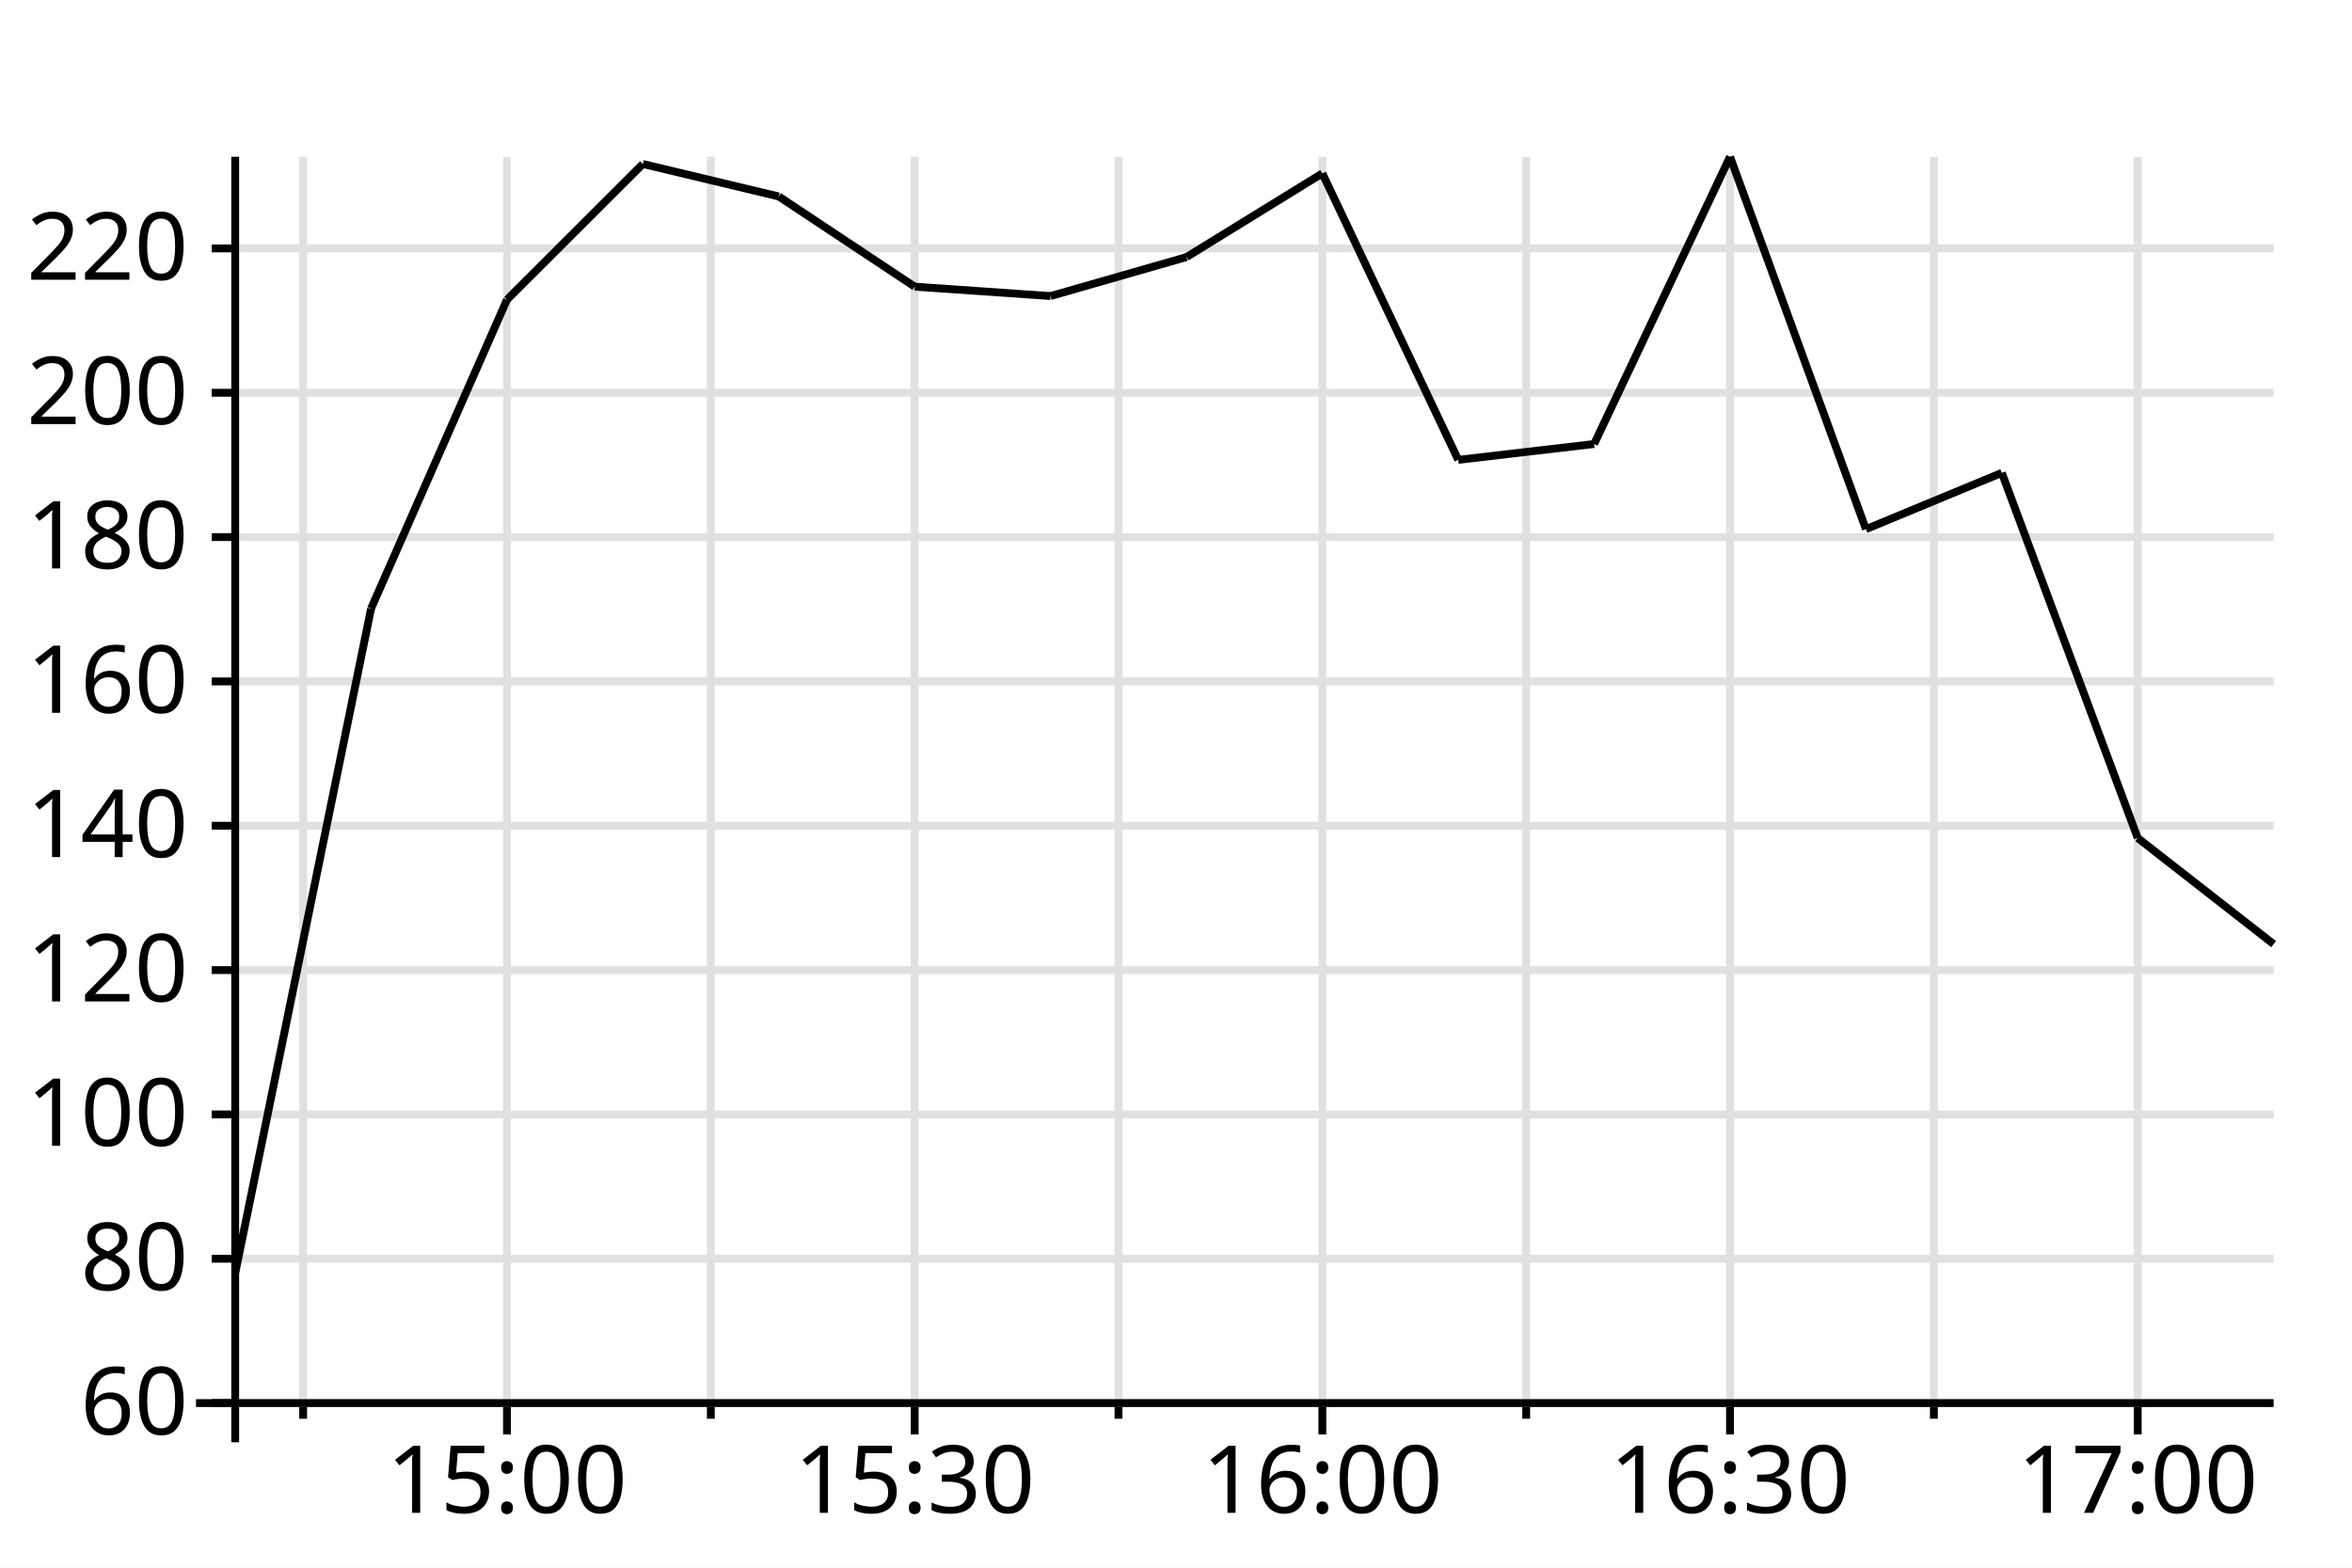
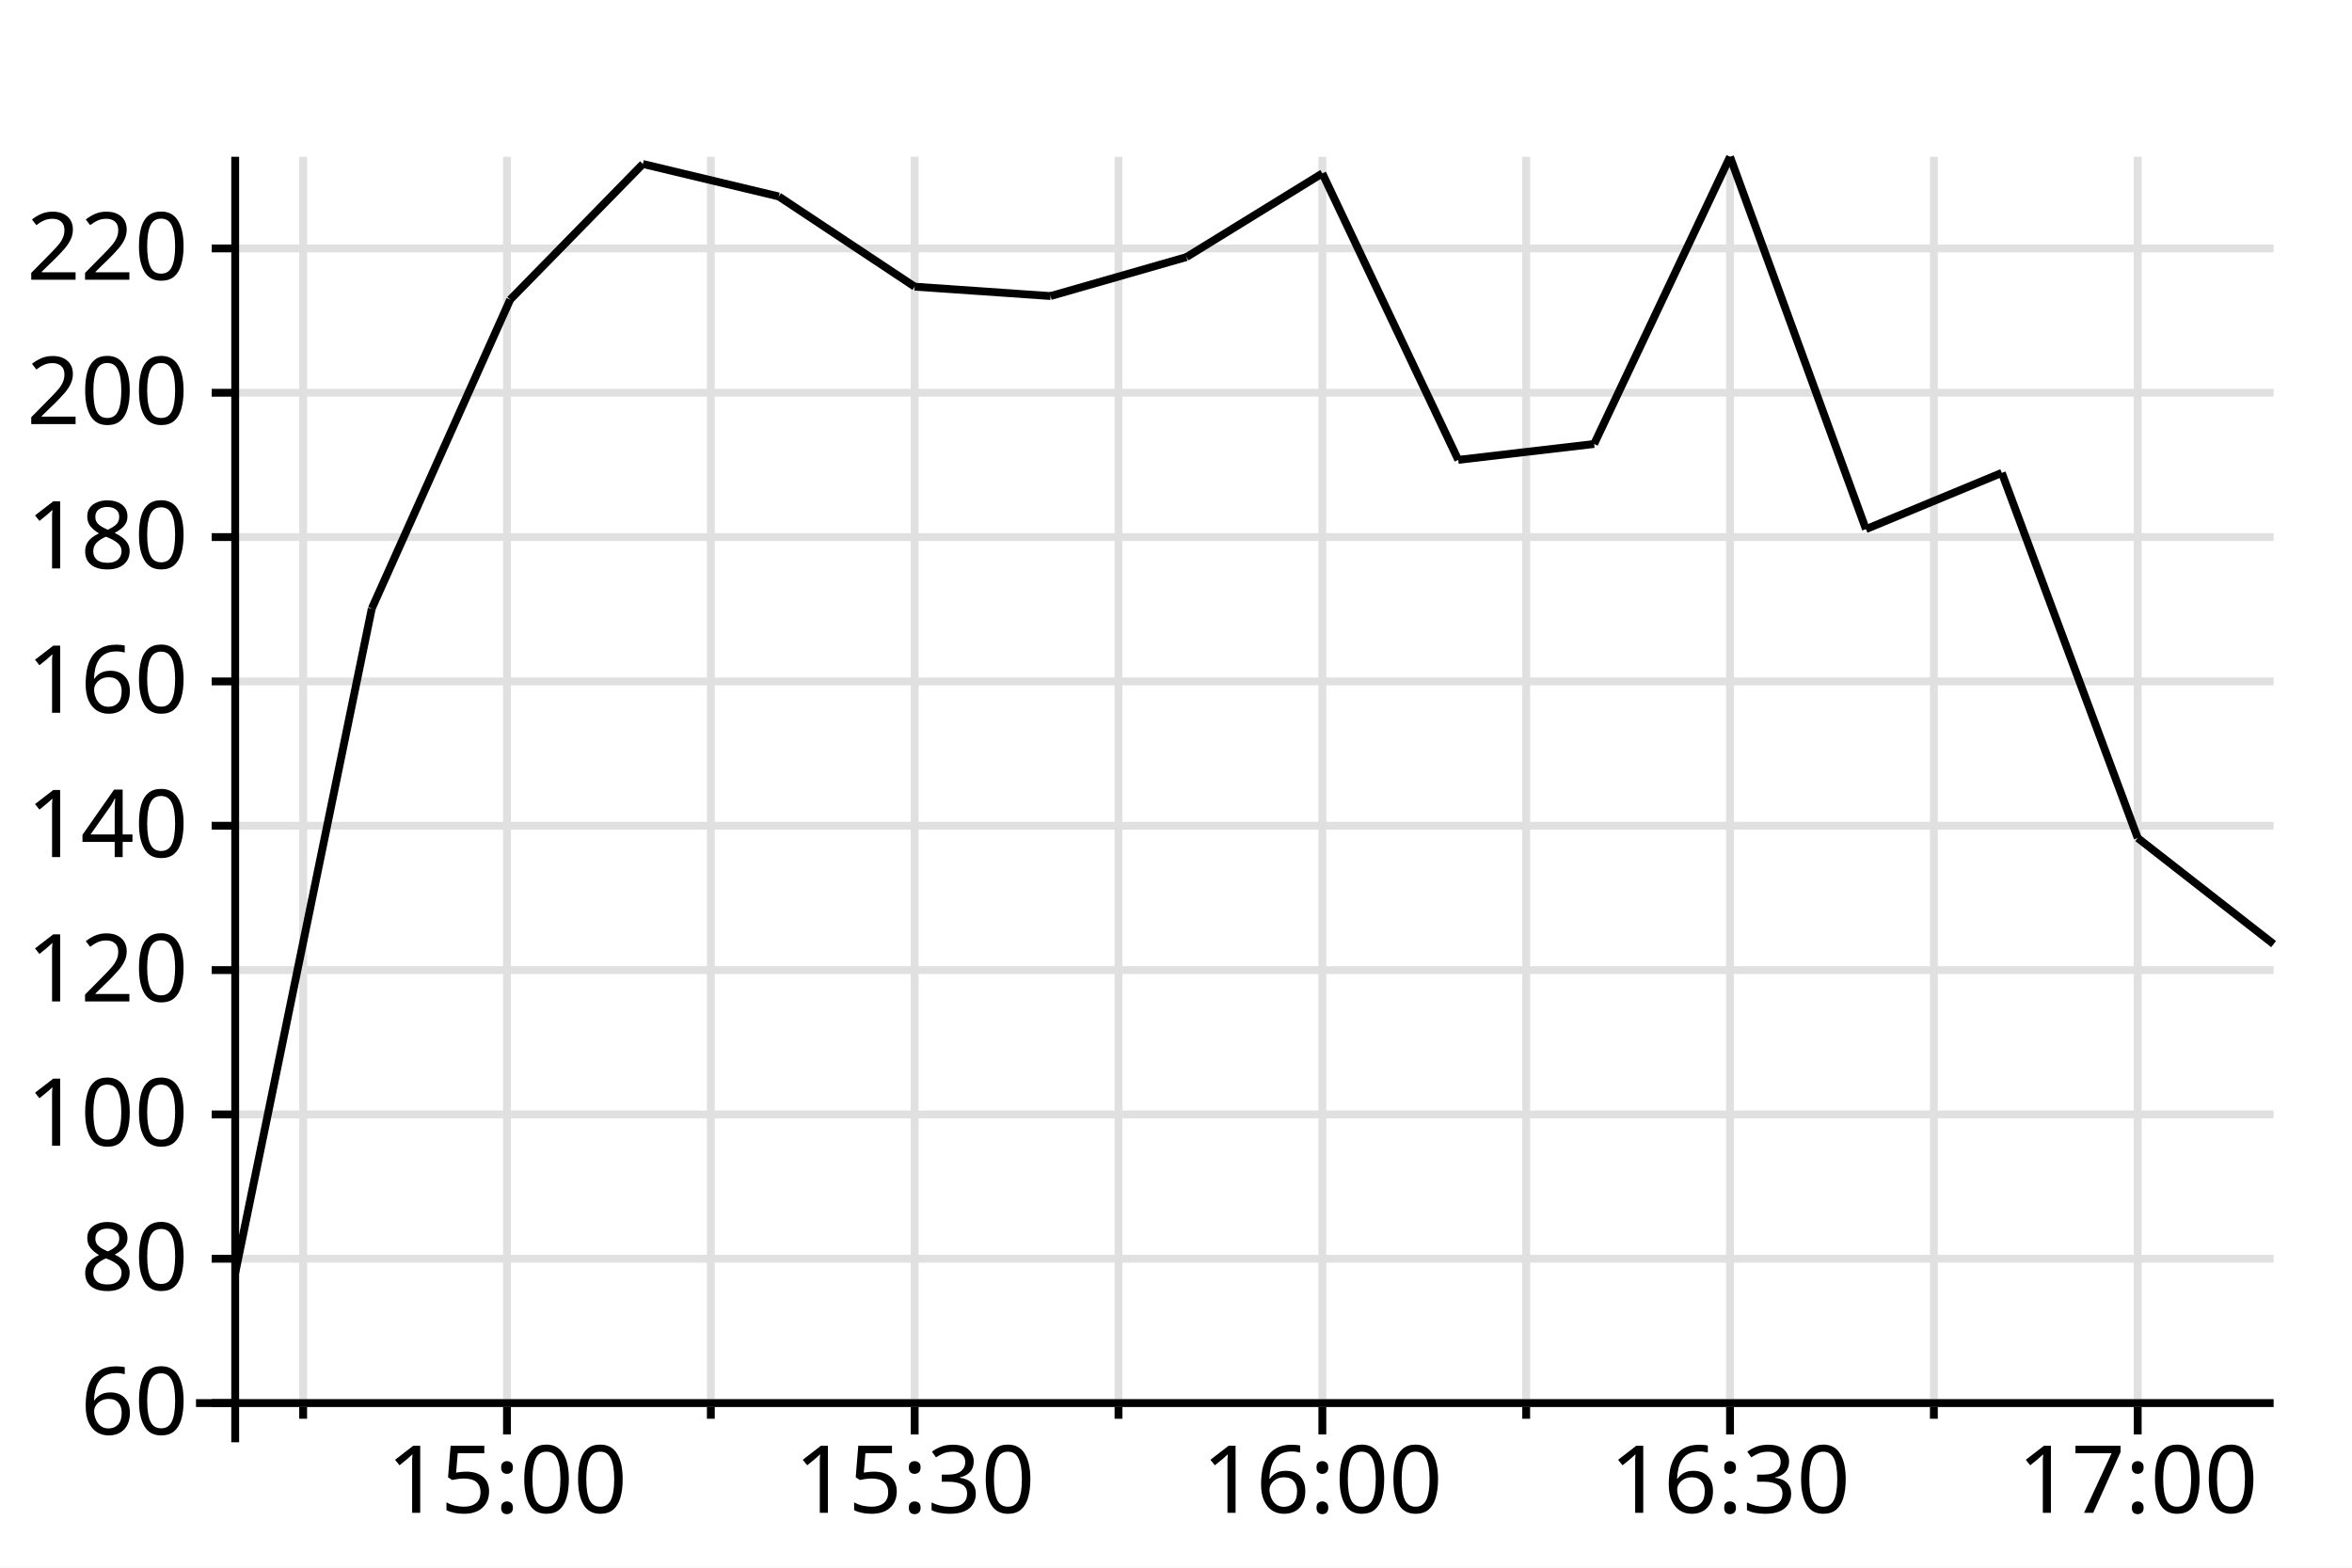
<svg xmlns="http://www.w3.org/2000/svg" width="300" height="200" version="1.1">
  <rect width="300" height="200" x="0" y="0" fill="white" />
  <line x1="38.667" x2="38.667" y1="179" y2="181" stroke="black" />
  <line x1="38.667" x2="38.667" y1="20" y2="179" stroke="#e0e0e0" opacity="nil" />
  <line x1="64.667" x2="64.667" y1="179" y2="183" stroke="black" />
  <line x1="64.667" x2="64.667" y1="20" y2="179" stroke="#e0e0e0" opacity="nil" />
  <text y="193" x="64.667" fill="black" font-size="12" text-anchor="middle" font-family="sans-serif"> 15:00</text>
  <line x1="90.667" x2="90.667" y1="179" y2="181" stroke="black" />
  <line x1="90.667" x2="90.667" y1="20" y2="179" stroke="#e0e0e0" opacity="nil" />
  <line x1="116.667" x2="116.667" y1="179" y2="183" stroke="black" />
  <line x1="116.667" x2="116.667" y1="20" y2="179" stroke="#e0e0e0" opacity="nil" />
  <text y="193" x="116.667" fill="black" font-size="12" text-anchor="middle" font-family="sans-serif"> 15:30</text>
  <line x1="142.667" x2="142.667" y1="179" y2="181" stroke="black" />
  <line x1="142.667" x2="142.667" y1="20" y2="179" stroke="#e0e0e0" opacity="nil" />
  <line x1="168.667" x2="168.667" y1="179" y2="183" stroke="black" />
  <line x1="168.667" x2="168.667" y1="20" y2="179" stroke="#e0e0e0" opacity="nil" />
  <text y="193" x="168.667" fill="black" font-size="12" text-anchor="middle" font-family="sans-serif"> 16:00</text>
  <line x1="194.667" x2="194.667" y1="179" y2="181" stroke="black" />
  <line x1="194.667" x2="194.667" y1="20" y2="179" stroke="#e0e0e0" opacity="nil" />
  <line x1="220.667" x2="220.667" y1="179" y2="183" stroke="black" />
  <line x1="220.667" x2="220.667" y1="20" y2="179" stroke="#e0e0e0" opacity="nil" />
  <text y="193" x="220.667" fill="black" font-size="12" text-anchor="middle" font-family="sans-serif"> 16:30</text>
  <line x1="246.667" x2="246.667" y1="179" y2="181" stroke="black" />
  <line x1="246.667" x2="246.667" y1="20" y2="179" stroke="#e0e0e0" opacity="nil" />
  <line x1="272.667" x2="272.667" y1="179" y2="183" stroke="black" />
  <line x1="272.667" x2="272.667" y1="20" y2="179" stroke="#e0e0e0" opacity="nil" />
  <text y="193" x="272.667" fill="black" font-size="12" text-anchor="middle" font-family="sans-serif"> 17:00</text>
  <line x1="30" x2="27" y1="179.0" y2="179.0" stroke="black" />
  <line x1="30" x2="290" y1="179.0" y2="179.0" opacity="nil" stroke="#e0e0e0" />
  <text y="183.0" x="24" fill="black" font-size="12" text-anchor="end" font-family="sans-serif"> 60</text>
  <line x1="30" x2="27" y1="160.587" y2="160.587" stroke="black" />
  <line x1="30" x2="290" y1="160.587" y2="160.587" opacity="nil" stroke="#e0e0e0" />
  <text y="164.587" x="24" fill="black" font-size="12" text-anchor="end" font-family="sans-serif"> 80</text>
  <line x1="30" x2="27" y1="142.173" y2="142.173" stroke="black" />
  <line x1="30" x2="290" y1="142.173" y2="142.173" opacity="nil" stroke="#e0e0e0" />
  <text y="146.173" x="24" fill="black" font-size="12" text-anchor="end" font-family="sans-serif"> 100</text>
  <line x1="30" x2="27" y1="123.76" y2="123.76" stroke="black" />
  <line x1="30" x2="290" y1="123.76" y2="123.76" opacity="nil" stroke="#e0e0e0" />
  <text y="127.76" x="24" fill="black" font-size="12" text-anchor="end" font-family="sans-serif"> 120</text>
  <line x1="30" x2="27" y1="105.346" y2="105.346" stroke="black" />
  <line x1="30" x2="290" y1="105.346" y2="105.346" opacity="nil" stroke="#e0e0e0" />
  <text y="109.346" x="24" fill="black" font-size="12" text-anchor="end" font-family="sans-serif"> 140</text>
  <line x1="30" x2="27" y1="86.933" y2="86.933" stroke="black" />
  <line x1="30" x2="290" y1="86.933" y2="86.933" opacity="nil" stroke="#e0e0e0" />
  <text y="90.933" x="24" fill="black" font-size="12" text-anchor="end" font-family="sans-serif"> 160</text>
  <line x1="30" x2="27" y1="68.519" y2="68.519" stroke="black" />
  <line x1="30" x2="290" y1="68.519" y2="68.519" opacity="nil" stroke="#e0e0e0" />
  <text y="72.519" x="24" fill="black" font-size="12" text-anchor="end" font-family="sans-serif"> 180</text>
  <line x1="30" x2="27" y1="50.106" y2="50.106" stroke="black" />
  <line x1="30" x2="290" y1="50.106" y2="50.106" opacity="nil" stroke="#e0e0e0" />
  <text y="54.106" x="24" fill="black" font-size="12" text-anchor="end" font-family="sans-serif"> 200</text>
  <line x1="30" x2="27" y1="31.693" y2="31.693" stroke="black" />
  <line x1="30" x2="290" y1="31.693" y2="31.693" opacity="nil" stroke="#e0e0e0" />
  <text y="35.693" x="24" fill="black" font-size="12" text-anchor="end" font-family="sans-serif"> 220</text>
  <line x1="30" x2="30" y1="20" y2="184" stroke="black" />
  <line x1="25" x2="290" y1="179" y2="179" stroke="black" />
-   <line x1="30" x2="47.333" y1="162.428" y2="77.634" stroke="black" />
-   <line x1="47.333" x2="64.667" y1="77.634" y2="38.229" stroke="black" />
-   <line x1="64.667" x2="82.0" y1="38.229" y2="20.921" stroke="black" />
+   <line x1="30" x2="47.42" y1="162.428" y2="77.634" stroke="black" />
+   <line x1="47.42" x2="65.071" y1="77.634" y2="38.229" stroke="black" />
+   <line x1="65.071" x2="82.0" y1="38.229" y2="20.921" stroke="black" />
  <line x1="82.0" x2="99.333" y1="20.921" y2="25.064" stroke="black" />
  <line x1="99.333" x2="116.667" y1="25.064" y2="36.572" stroke="black" />
  <line x1="116.667" x2="134.0" y1="36.572" y2="37.769" stroke="black" />
  <line x1="134.0" x2="151.333" y1="37.769" y2="32.797" stroke="black" />
  <line x1="151.333" x2="168.667" y1="32.797" y2="22.118" stroke="black" />
  <line x1="168.667" x2="186.0" y1="22.118" y2="58.668" stroke="black" />
  <line x1="186.0" x2="203.333" y1="58.668" y2="56.643" stroke="black" />
  <line x1="203.333" x2="220.667" y1="56.643" y2="20.0" stroke="black" />
  <line x1="220.667" x2="238.0" y1="20.0" y2="67.507" stroke="black" />
  <line x1="238.0" x2="255.333" y1="67.507" y2="60.325" stroke="black" />
  <line x1="255.333" x2="272.667" y1="60.325" y2="106.911" stroke="black" />
  <line x1="272.667" x2="290" y1="106.911" y2="120.445" stroke="black" />
</svg>
